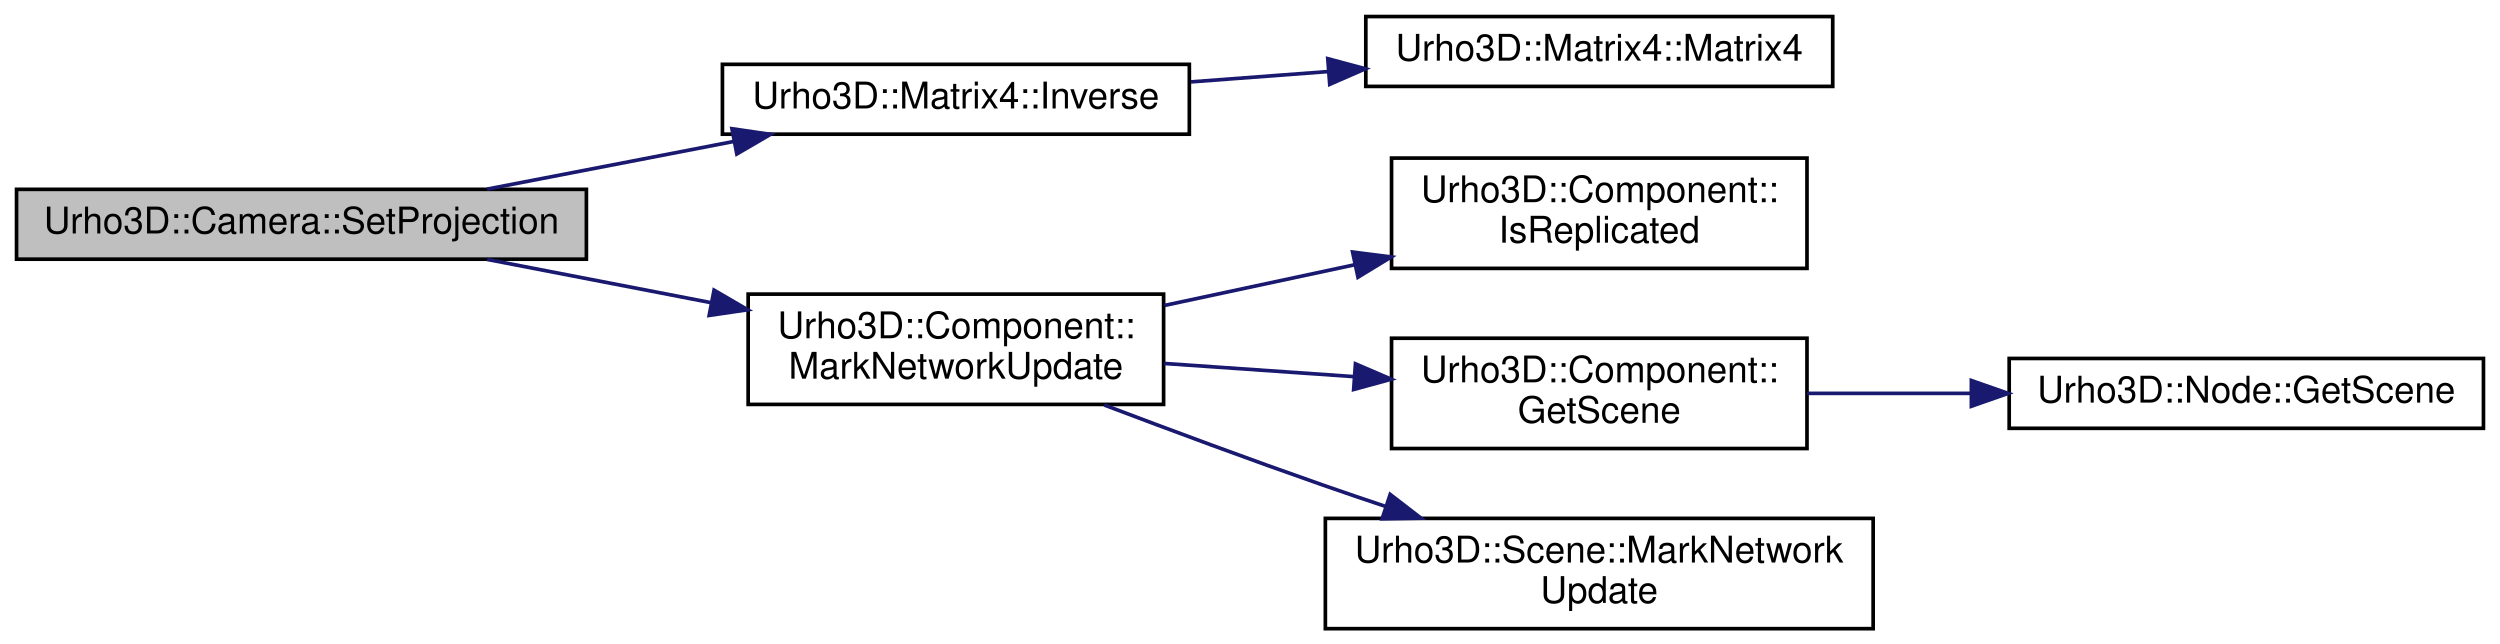
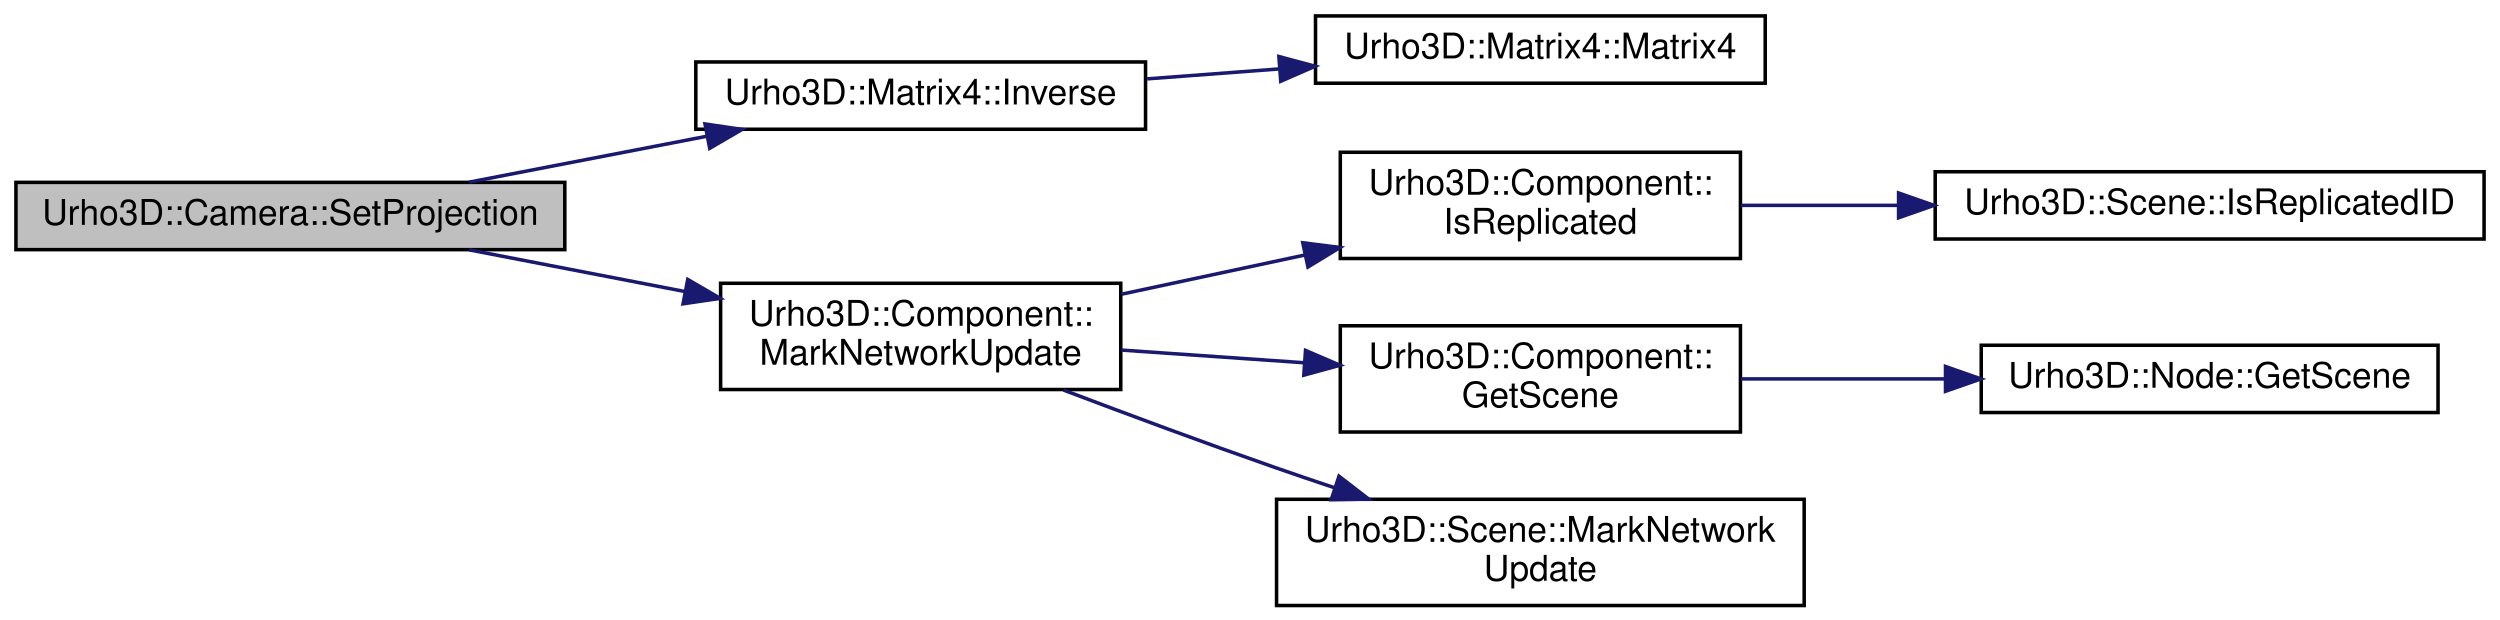
- <svg xmlns="http://www.w3.org/2000/svg" xmlns:xlink="http://www.w3.org/1999/xlink" width="680pt" height="175pt" viewBox="0.00 0.00 680.00 175.00">
+ <svg xmlns="http://www.w3.org/2000/svg" xmlns:xlink="http://www.w3.org/1999/xlink" width="706pt" height="175pt" viewBox="0.00 0.00 706.00 175.00">
  <g id="graph0" class="graph" transform="scale(1 1) rotate(0) translate(4 171)">
    <g id="node1" class="node">
      <polygon fill="#bfbfbf" stroke="black" points="0.5,-100.5 0.5,-119.5 155.5,-119.5 155.5,-100.5 0.5,-100.5" />
      <text text-anchor="middle" x="78" y="-107.5" font-family="Helvetica,sans-Serif" font-size="10.00">Urho3D::Camera::SetProjection</text>
    </g>
    <g id="node2" class="node">
      <g id="a_node2">
        <a xlink:href="class_urho3_d_1_1_matrix4.html#ae813f27cd60cef7171ecbe90d7897bee" target="_top" xlink:title="Return inverse. ">
          <polygon fill="none" stroke="black" points="192.5,-134.5 192.5,-153.5 319.5,-153.5 319.5,-134.5 192.5,-134.5" />
          <text text-anchor="middle" x="256" y="-141.5" font-family="Helvetica,sans-Serif" font-size="10.00">Urho3D::Matrix4::Inverse</text>
        </a>
      </g>
    </g>
    <g id="edge1" class="edge">
      <path fill="none" stroke="midnightblue" d="M128.494,-119.561C149.39,-123.598 173.895,-128.332 195.743,-132.553" />
      <polygon fill="midnightblue" stroke="midnightblue" points="195.09,-135.991 205.573,-134.452 196.418,-129.118 195.09,-135.991" />
    </g>
    <g id="node4" class="node">
      <g id="a_node4">
        <a xlink:href="class_urho3_d_1_1_component.html#aaf87acb64001774c62f0784254f9b291" target="_top" xlink:title="Mark for attribute check on the next network update. ">
          <polygon fill="none" stroke="black" points="199.5,-61 199.5,-91 312.5,-91 312.5,-61 199.5,-61" />
          <text text-anchor="start" x="207.5" y="-79" font-family="Helvetica,sans-Serif" font-size="10.00">Urho3D::Component::</text>
          <text text-anchor="middle" x="256" y="-68" font-family="Helvetica,sans-Serif" font-size="10.00">MarkNetworkUpdate</text>
        </a>
      </g>
    </g>
    <g id="edge3" class="edge">
      <path fill="none" stroke="midnightblue" d="M128.494,-100.439C147.368,-96.793 169.186,-92.578 189.332,-88.686" />
      <polygon fill="midnightblue" stroke="midnightblue" points="190.223,-92.079 199.378,-86.745 188.895,-85.206 190.223,-92.079" />
    </g>
    <g id="node3" class="node">
      <g id="a_node3">
        <a xlink:href="class_urho3_d_1_1_matrix4.html#ae777d80c0ef2c9f01a79a50b3468418d" target="_top" xlink:title="Construct an identity matrix. ">
          <polygon fill="none" stroke="black" points="367.5,-147.5 367.5,-166.5 494.5,-166.5 494.5,-147.5 367.5,-147.5" />
          <text text-anchor="middle" x="431" y="-154.5" font-family="Helvetica,sans-Serif" font-size="10.00">Urho3D::Matrix4::Matrix4</text>
        </a>
      </g>
    </g>
    <g id="edge2" class="edge">
      <path fill="none" stroke="midnightblue" d="M319.946,-148.73C332.023,-149.638 344.762,-150.595 357.121,-151.524" />
      <polygon fill="midnightblue" stroke="midnightblue" points="357.156,-155.036 367.39,-152.295 357.681,-148.056 357.156,-155.036" />
    </g>
    <g id="node5" class="node">
      <g id="a_node5">
        <a xlink:href="class_urho3_d_1_1_component.html#add462db803372d4cc568d459493b0693" target="_top" xlink:title="Return whether the component is replicated or local to a scene. ">
          <polygon fill="none" stroke="black" points="374.5,-98 374.5,-128 487.5,-128 487.5,-98 374.5,-98" />
          <text text-anchor="start" x="382.5" y="-116" font-family="Helvetica,sans-Serif" font-size="10.00">Urho3D::Component::</text>
          <text text-anchor="middle" x="431" y="-105" font-family="Helvetica,sans-Serif" font-size="10.00">IsReplicated</text>
        </a>
      </g>
    </g>
    <g id="edge4" class="edge">
      <path fill="none" stroke="midnightblue" d="M312.691,-87.911C329.205,-91.443 347.442,-95.343 364.517,-98.995" />
      <polygon fill="midnightblue" stroke="midnightblue" points="363.903,-102.443 374.414,-101.112 365.367,-95.597 363.903,-102.443" />
    </g>
-     <g id="node6" class="node">
-       <g id="a_node6">
+     <g id="node7" class="node">
+       <g id="a_node7">
        <a xlink:href="class_urho3_d_1_1_component.html#a892d74a5c954e71c9f0a5f011d451b8b" target="_top" xlink:title="Return the scene the node belongs to. ">
          <polygon fill="none" stroke="black" points="374.5,-49 374.5,-79 487.5,-79 487.5,-49 374.5,-49" />
          <text text-anchor="start" x="382.5" y="-67" font-family="Helvetica,sans-Serif" font-size="10.00">Urho3D::Component::</text>
          <text text-anchor="middle" x="431" y="-56" font-family="Helvetica,sans-Serif" font-size="10.00">GetScene</text>
        </a>
      </g>
    </g>
-     <g id="edge5" class="edge">
+     <g id="edge6" class="edge">
      <path fill="none" stroke="midnightblue" d="M312.691,-72.137C329.05,-71.002 347.101,-69.75 364.038,-68.575" />
      <polygon fill="midnightblue" stroke="midnightblue" points="364.68,-72.039 374.414,-67.856 364.196,-65.056 364.68,-72.039" />
    </g>
-     <g id="node8" class="node">
-       <g id="a_node8">
+     <g id="node9" class="node">
+       <g id="a_node9">
        <a xlink:href="class_urho3_d_1_1_scene.html#a00b724dfff718639b9de12d71139499c" target="_top" xlink:title="Mark for attribute check on the next network update. ">
          <polygon fill="none" stroke="black" points="356.5,-0 356.5,-30 505.5,-30 505.5,-0 356.5,-0" />
          <text text-anchor="start" x="364.5" y="-18" font-family="Helvetica,sans-Serif" font-size="10.00">Urho3D::Scene::MarkNetwork</text>
          <text text-anchor="middle" x="431" y="-7" font-family="Helvetica,sans-Serif" font-size="10.00">Update</text>
        </a>
      </g>
    </g>
-     <g id="edge7" class="edge">
+     <g id="edge8" class="edge">
      <path fill="none" stroke="midnightblue" d="M296.359,-60.836C314.458,-53.98 336.25,-45.89 356,-39 361.474,-37.091 367.192,-35.147 372.919,-33.234" />
      <polygon fill="midnightblue" stroke="midnightblue" points="374.13,-36.52 382.524,-30.055 371.931,-29.874 374.13,-36.52" />
    </g>
-     <g id="node7" class="node">
-       <g id="a_node7">
-         <a xlink:href="class_urho3_d_1_1_node.html#aa17d37c07c0025368858274ebb29ffab" target="_top" xlink:title="Return scene. ">
-           <polygon fill="none" stroke="black" points="542.5,-54.5 542.5,-73.5 671.5,-73.5 671.5,-54.5 542.5,-54.5" />
-           <text text-anchor="middle" x="607" y="-61.5" font-family="Helvetica,sans-Serif" font-size="10.00">Urho3D::Node::GetScene</text>
+     <g id="node6" class="node">
+       <g id="a_node6">
+         <a xlink:href="class_urho3_d_1_1_scene.html#a97fb1222bd2f38e6c1c433c0b7e54d40" target="_top" xlink:title="Return whether the specified id is a replicated id. ">
+           <polygon fill="none" stroke="black" points="542.5,-103.5 542.5,-122.5 697.5,-122.5 697.5,-103.5 542.5,-103.5" />
+           <text text-anchor="middle" x="620" y="-110.5" font-family="Helvetica,sans-Serif" font-size="10.00">Urho3D::Scene::IsReplicatedID</text>
        </a>
      </g>
    </g>
-     <g id="edge6" class="edge">
-       <path fill="none" stroke="midnightblue" d="M487.533,-64C501.675,-64 517.098,-64 532.001,-64" />
-       <polygon fill="midnightblue" stroke="midnightblue" points="532.213,-67.5 542.213,-64 532.213,-60.5 532.213,-67.5" />
+     <g id="edge5" class="edge">
+       <path fill="none" stroke="midnightblue" d="M487.6,-113C501.508,-113 516.764,-113 531.801,-113" />
+       <polygon fill="midnightblue" stroke="midnightblue" points="532.157,-116.5 542.157,-113 532.157,-109.5 532.157,-116.5" />
+     </g>
+     <g id="node8" class="node">
+       <g id="a_node8">
+         <a xlink:href="class_urho3_d_1_1_node.html#aa17d37c07c0025368858274ebb29ffab" target="_top" xlink:title="Return scene. ">
+           <polygon fill="none" stroke="black" points="555.5,-54.5 555.5,-73.5 684.5,-73.5 684.5,-54.5 555.5,-54.5" />
+           <text text-anchor="middle" x="620" y="-61.5" font-family="Helvetica,sans-Serif" font-size="10.00">Urho3D::Node::GetScene</text>
+         </a>
+       </g>
+     </g>
+     <g id="edge7" class="edge">
+       <path fill="none" stroke="midnightblue" d="M487.6,-64C505.669,-64 526.012,-64 545.196,-64" />
+       <polygon fill="midnightblue" stroke="midnightblue" points="545.407,-67.5 555.407,-64 545.407,-60.5 545.407,-67.5" />
    </g>
  </g>
</svg>
